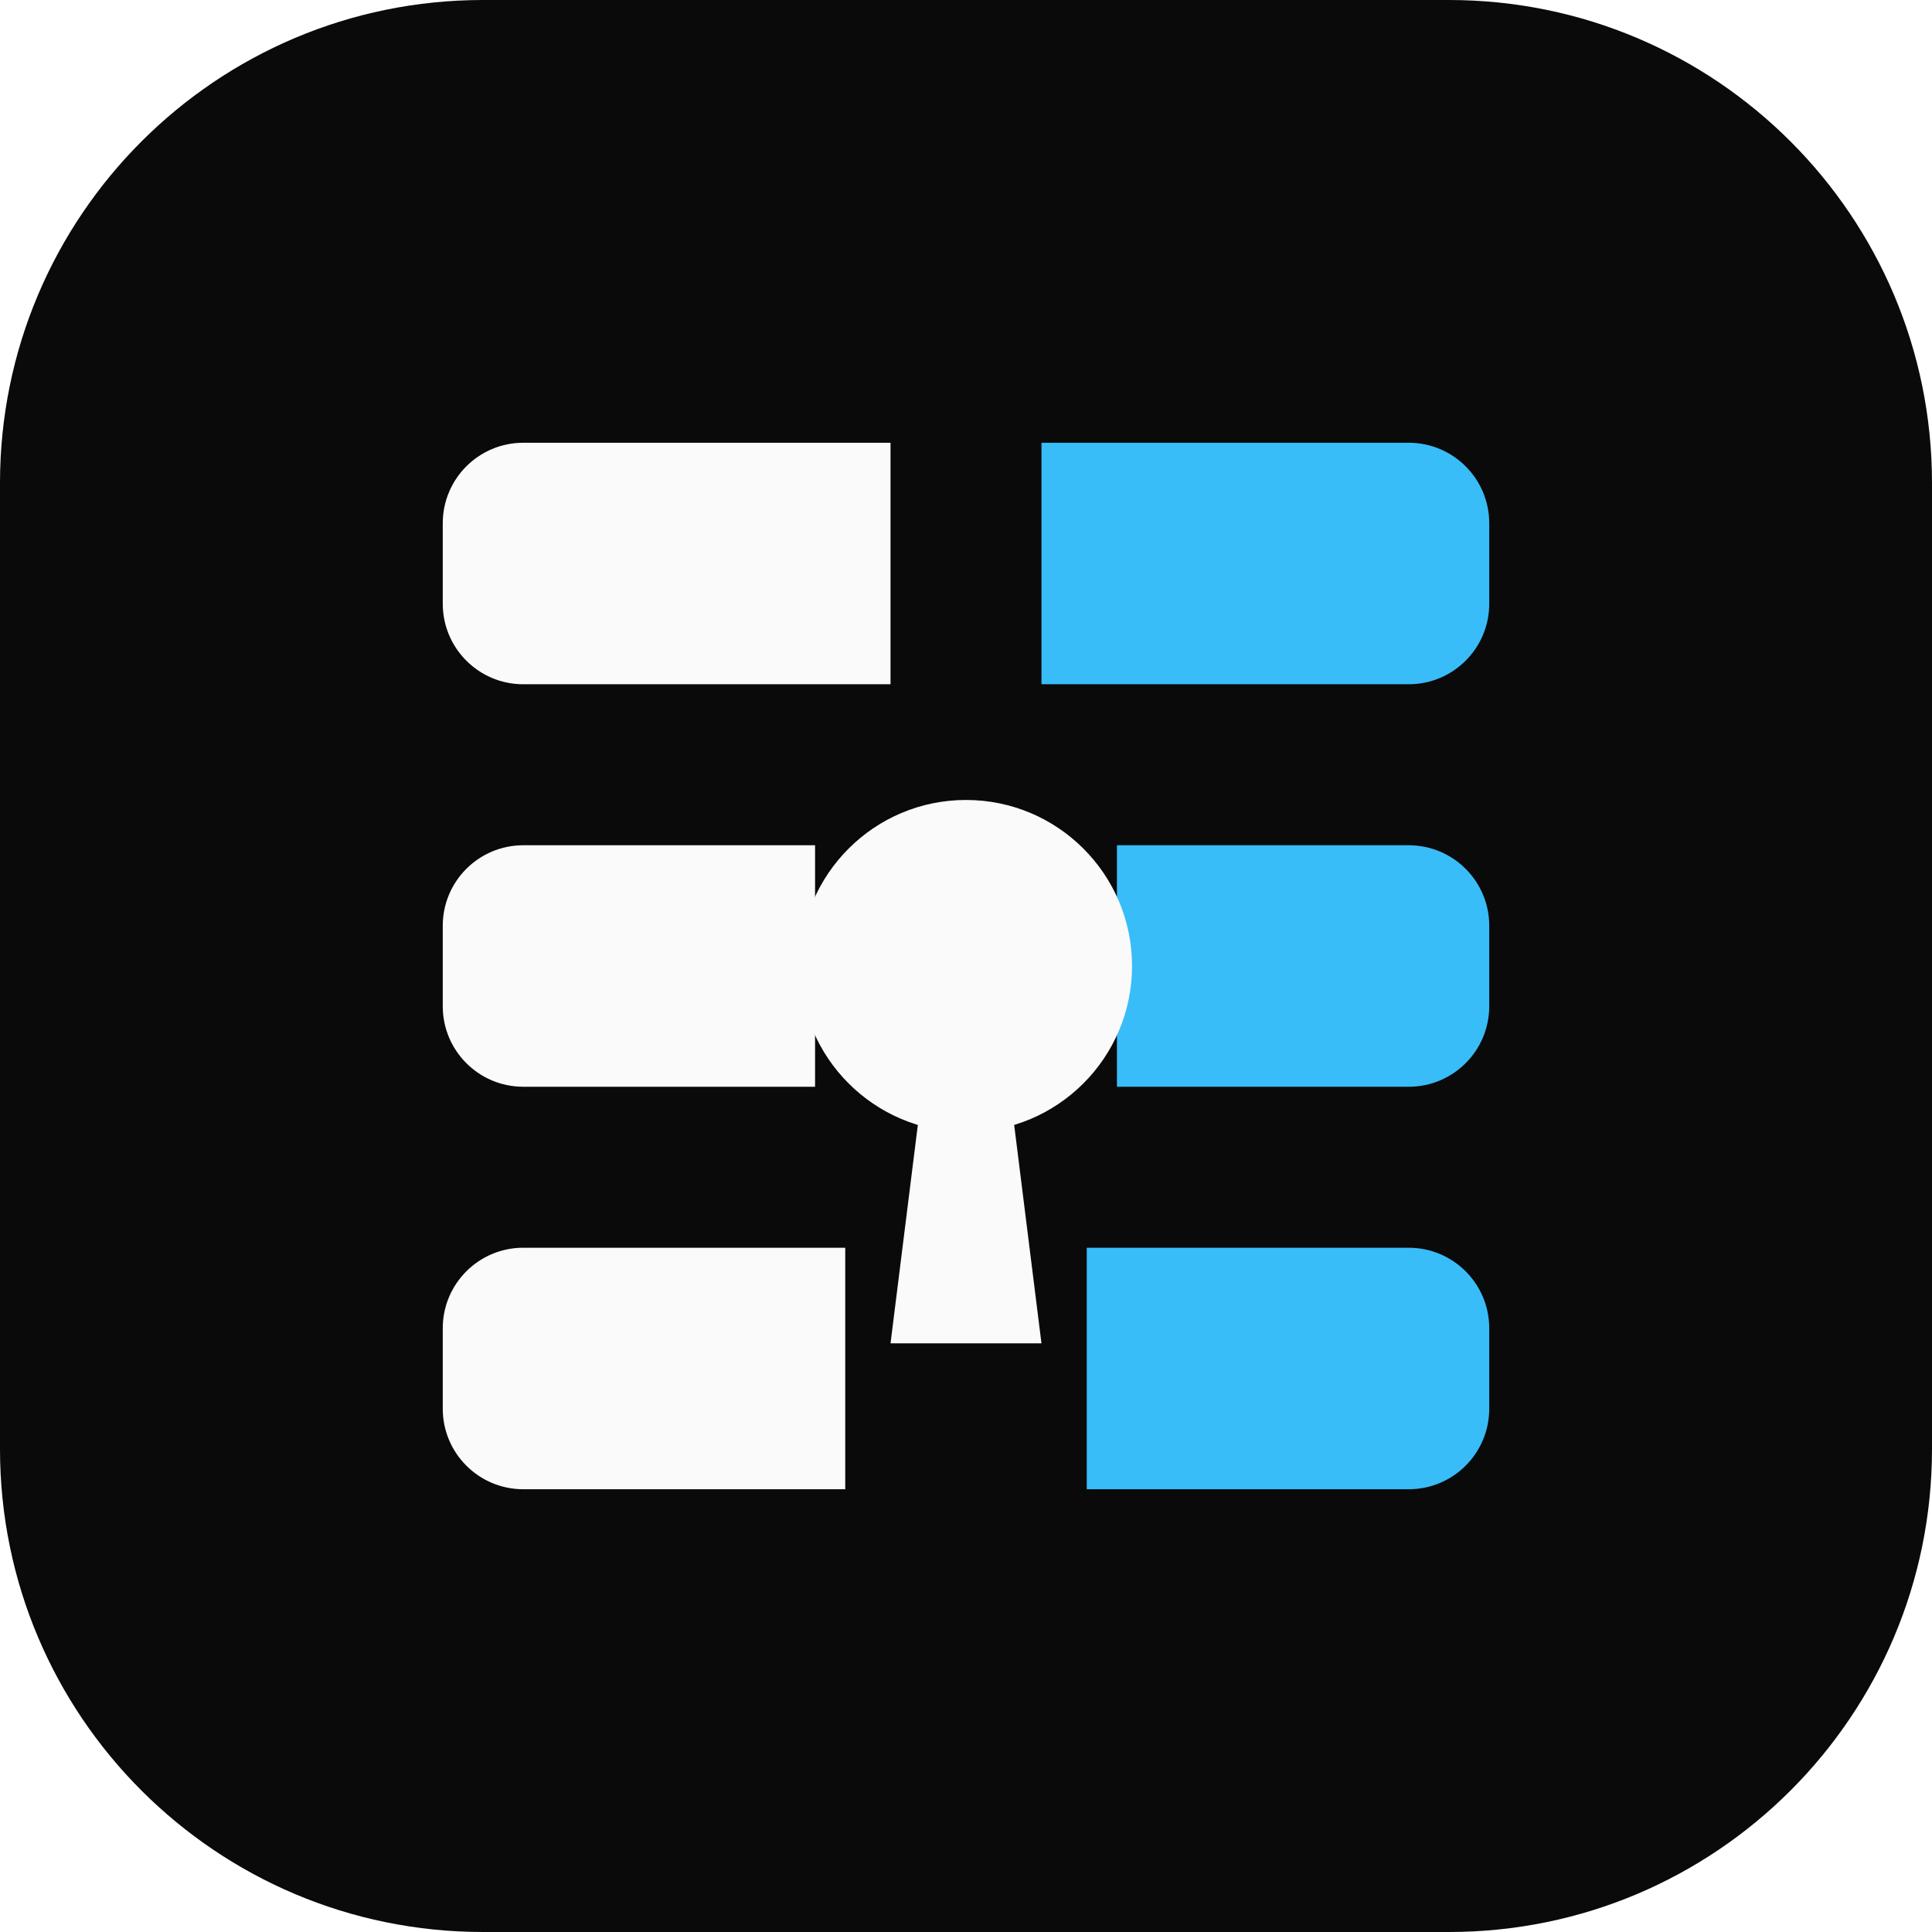
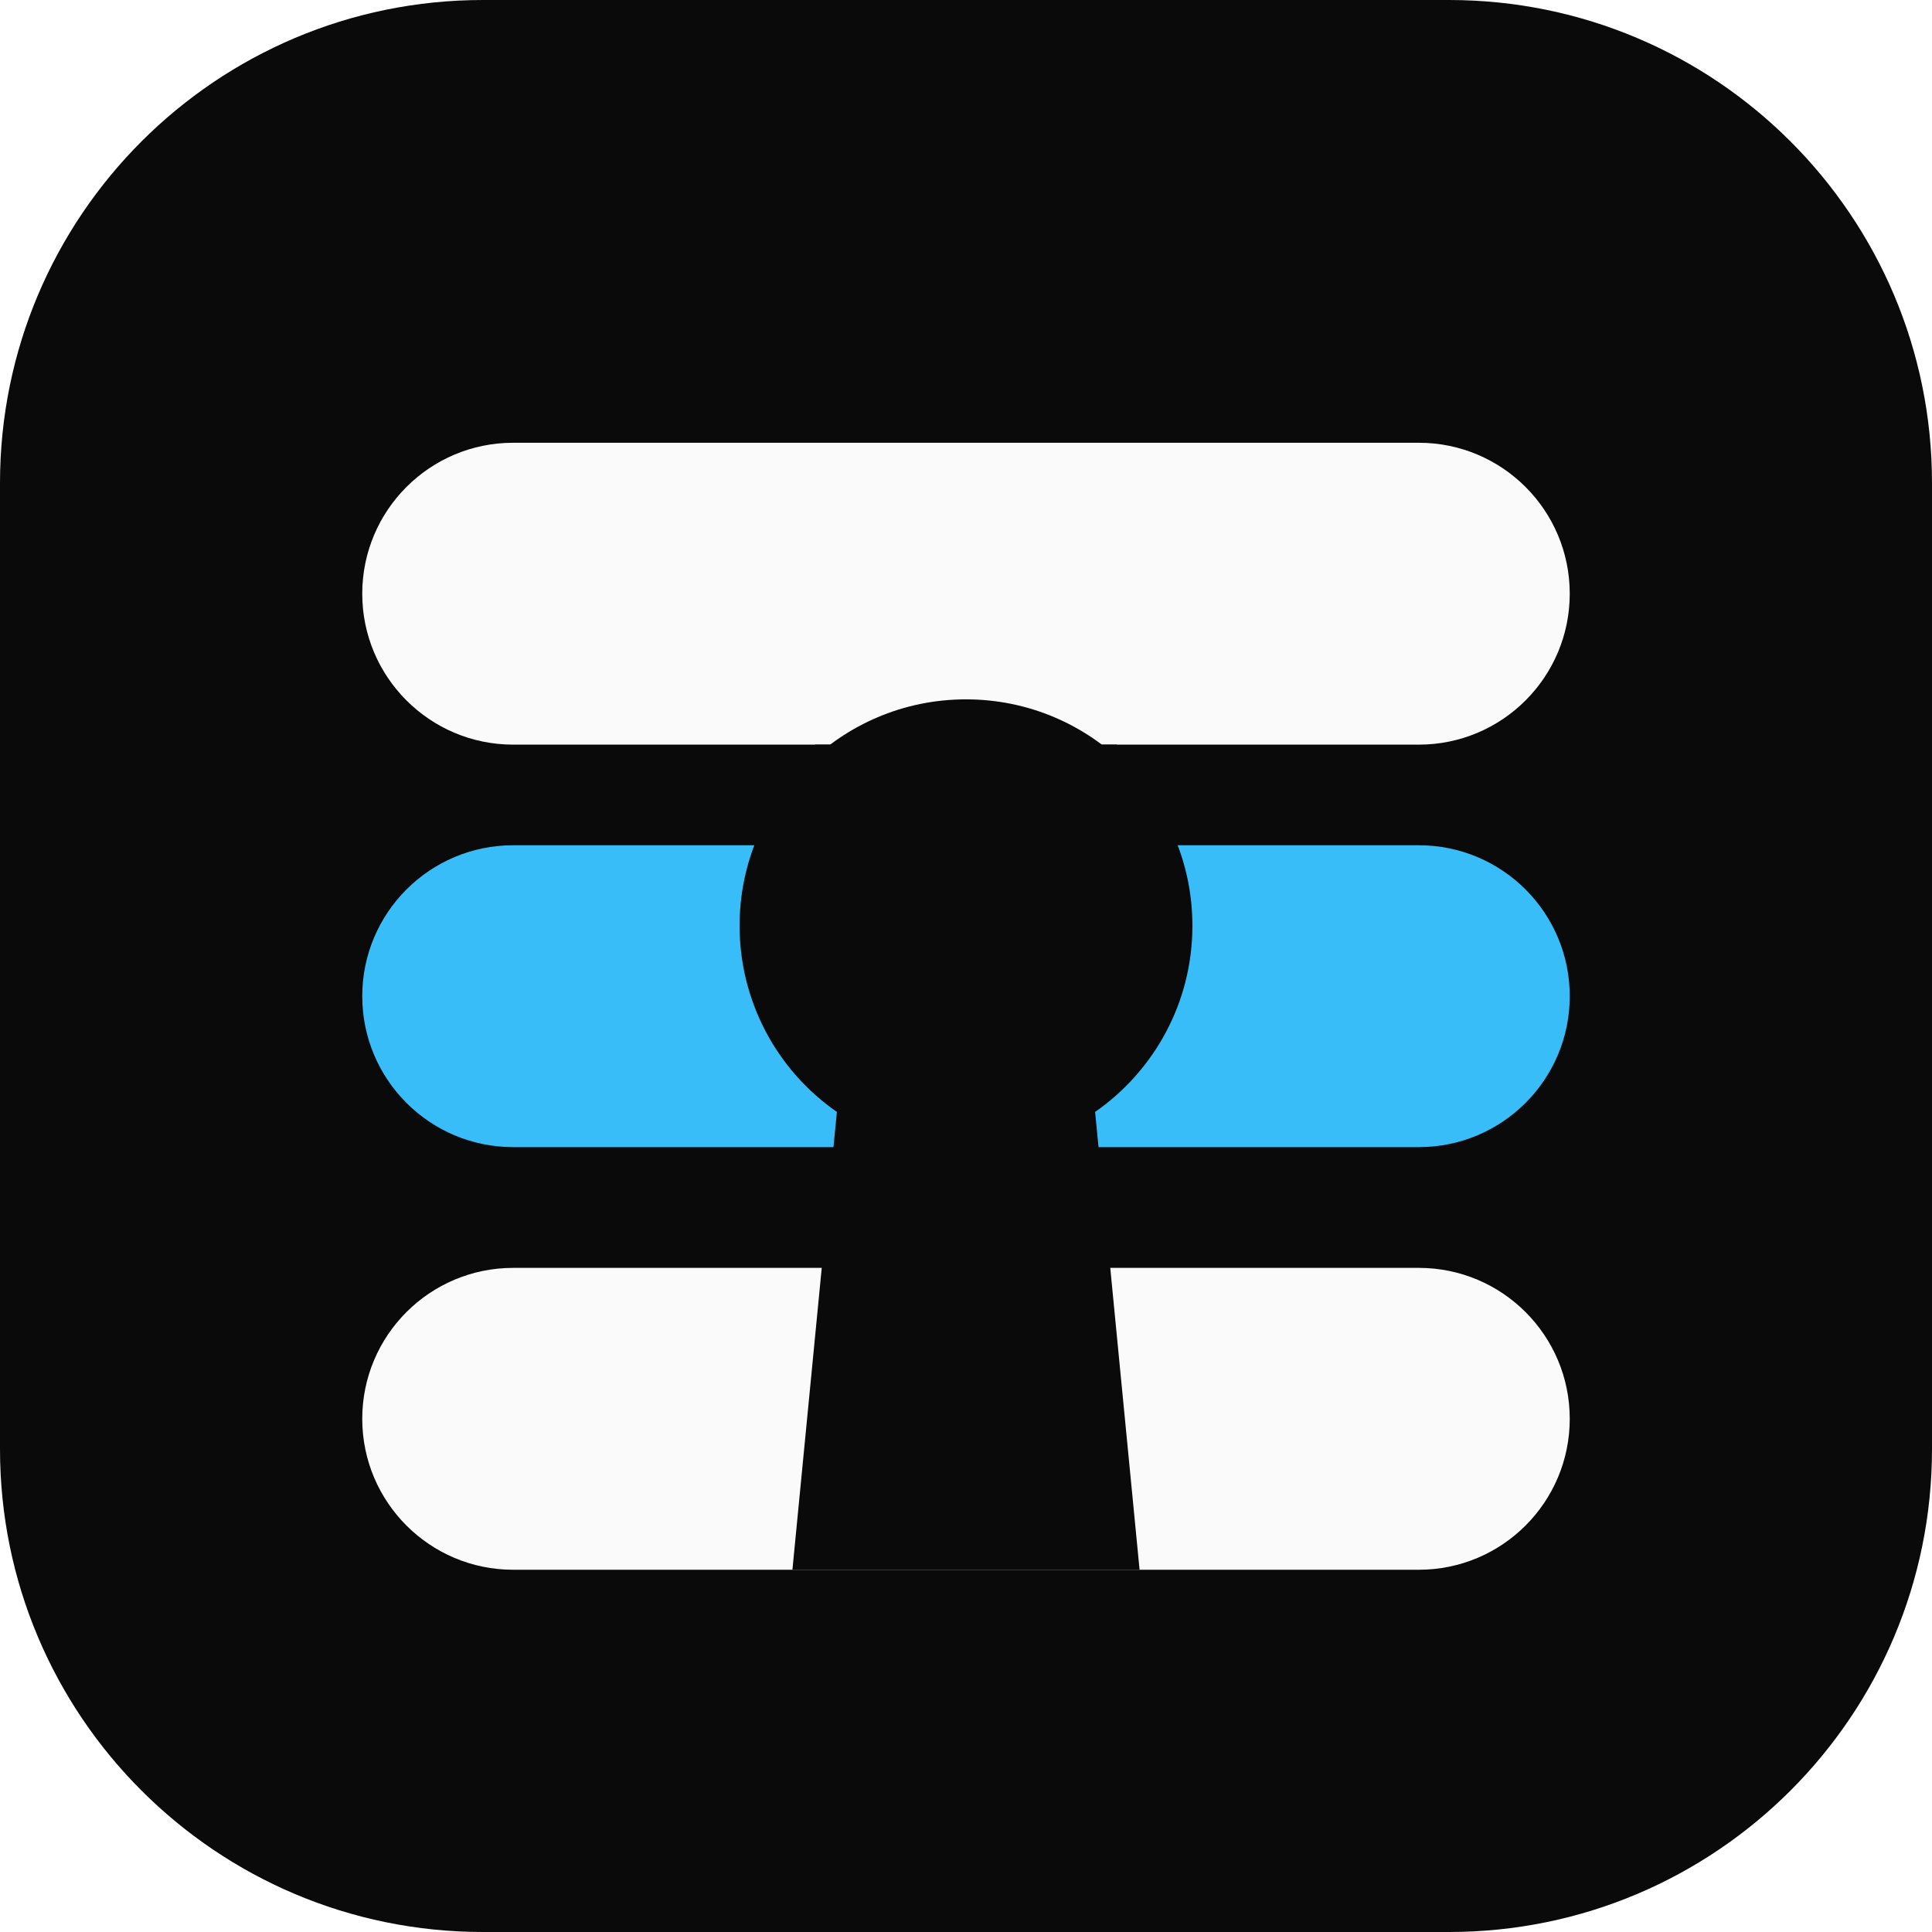
<svg xmlns="http://www.w3.org/2000/svg" viewBox="0 0 64 64" role="img" aria-labelledby="tinyauth-app-icon-title tinyauth-app-icon-description" data-row-starts="14.666667 28 41.333333" data-row-height="8" data-row-bounds="14.666667 49.333333">
  <path fill="#0a0a0a" d="M16 0h32a16 16 0 0 1 16 16v32a16 16 0 0 1-16 16H16A16 16 0 0 1 0 48V16A16 16 0 0 1 16 0Z" />
-   <path fill="#fafafa" d="M17.333 14.667H29.5v8H17.333A2.667 2.667 0 0 1 14.667 20v-2.666a2.667 2.667 0 0 1 2.666-2.667Zm0 13.333H27v8h-9.667a2.667 2.667 0 0 1-2.666-2.667v-2.666A2.667 2.667 0 0 1 17.333 28Zm0 13.333H28v8H17.333a2.667 2.667 0 0 1-2.666-2.666V44a2.667 2.667 0 0 1 2.666-2.667Z" />
-   <path fill="#38bdf8" d="M34.5 14.667h12.167a2.667 2.667 0 0 1 2.666 2.667V20a2.667 2.667 0 0 1-2.666 2.667H34.5v-8ZM37 28h9.667a2.667 2.667 0 0 1 2.666 2.667v2.666A2.667 2.667 0 0 1 46.667 36H37v-8Zm-1 13.333h10.667A2.667 2.667 0 0 1 49.333 44v2.667a2.667 2.667 0 0 1-2.666 2.666H36v-8Z" />
-   <path fill="#fafafa" d="M32 26.5a5.5 5.5 0 1 1 0 11 5.5 5.5 0 1 1 0-11Zm-1.5 10h3l1 8h-5l1-8Z" />
+   <path fill="#fafafa" d="M17 14.667h30a5 5 0 0 1 5 5v0a5 5 0 0 1-5 5H17a5 5 0 0 1-5-5v0a5 5 0 0 1 5-5Zm0 27.333h30a5 5 0 0 1 5 5v0a5 5 0 0 1-5 5H17a5 5 0 0 1-5-5v0a5 5 0 0 1 5-5Z" />
+   <path fill="#38bdf8" d="M17 28h30a5 5 0 0 1 5 5v0a5 5 0 0 1-5 5H17a5 5 0 0 1-5-5v0a5 5 0 0 1 5-5Z" />
+   <path fill="#0a0a0a" d="M27 24.667h10v4.5l-1.5 1.5h-7l-1.5-1.5v-4.5Zm5-1.5a7.5 7.5 0 0 1 7.5 7.5c0 2.554-1.275 4.81-3.223 6.167L37.75 52h-11.5l1.473-15.166A7.5 7.5 0 0 1 24.5 30.667a7.5 7.5 0 0 1 7.5-7.5Z" />
</svg>
